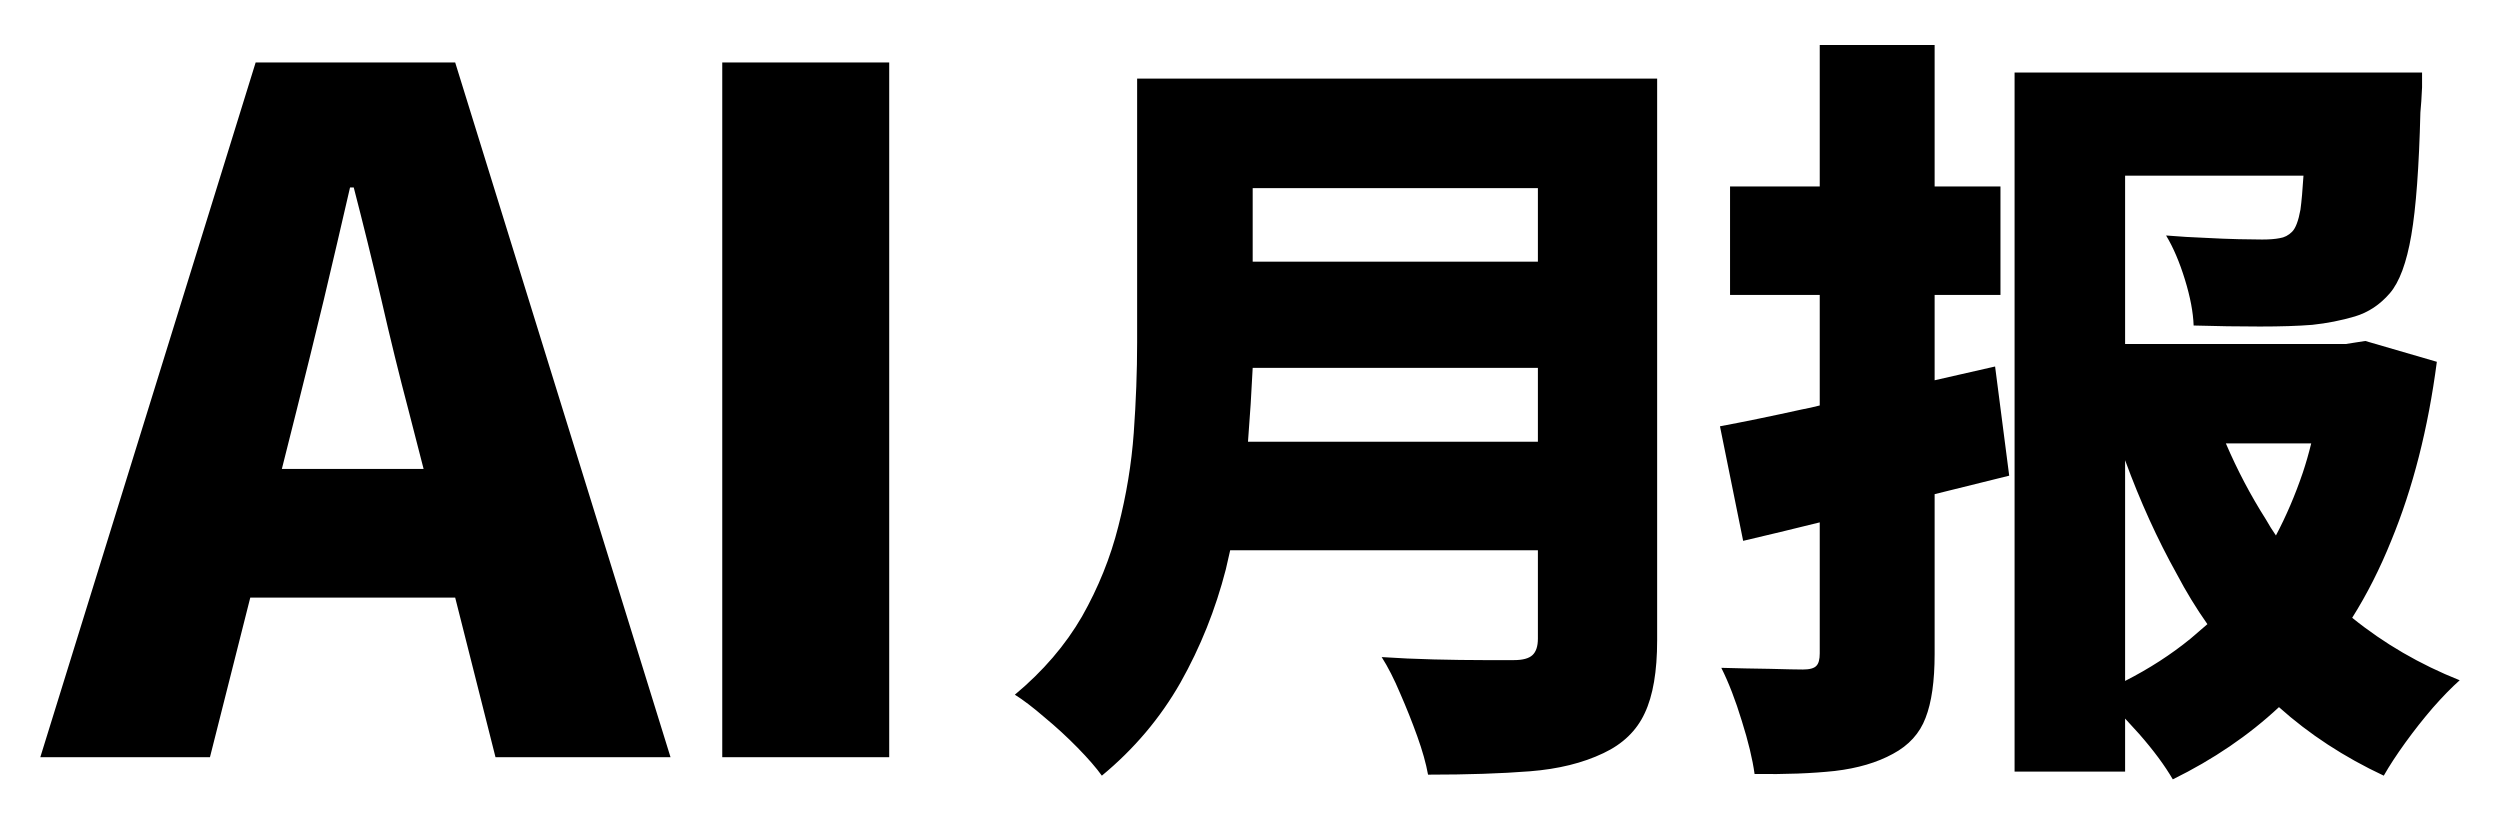
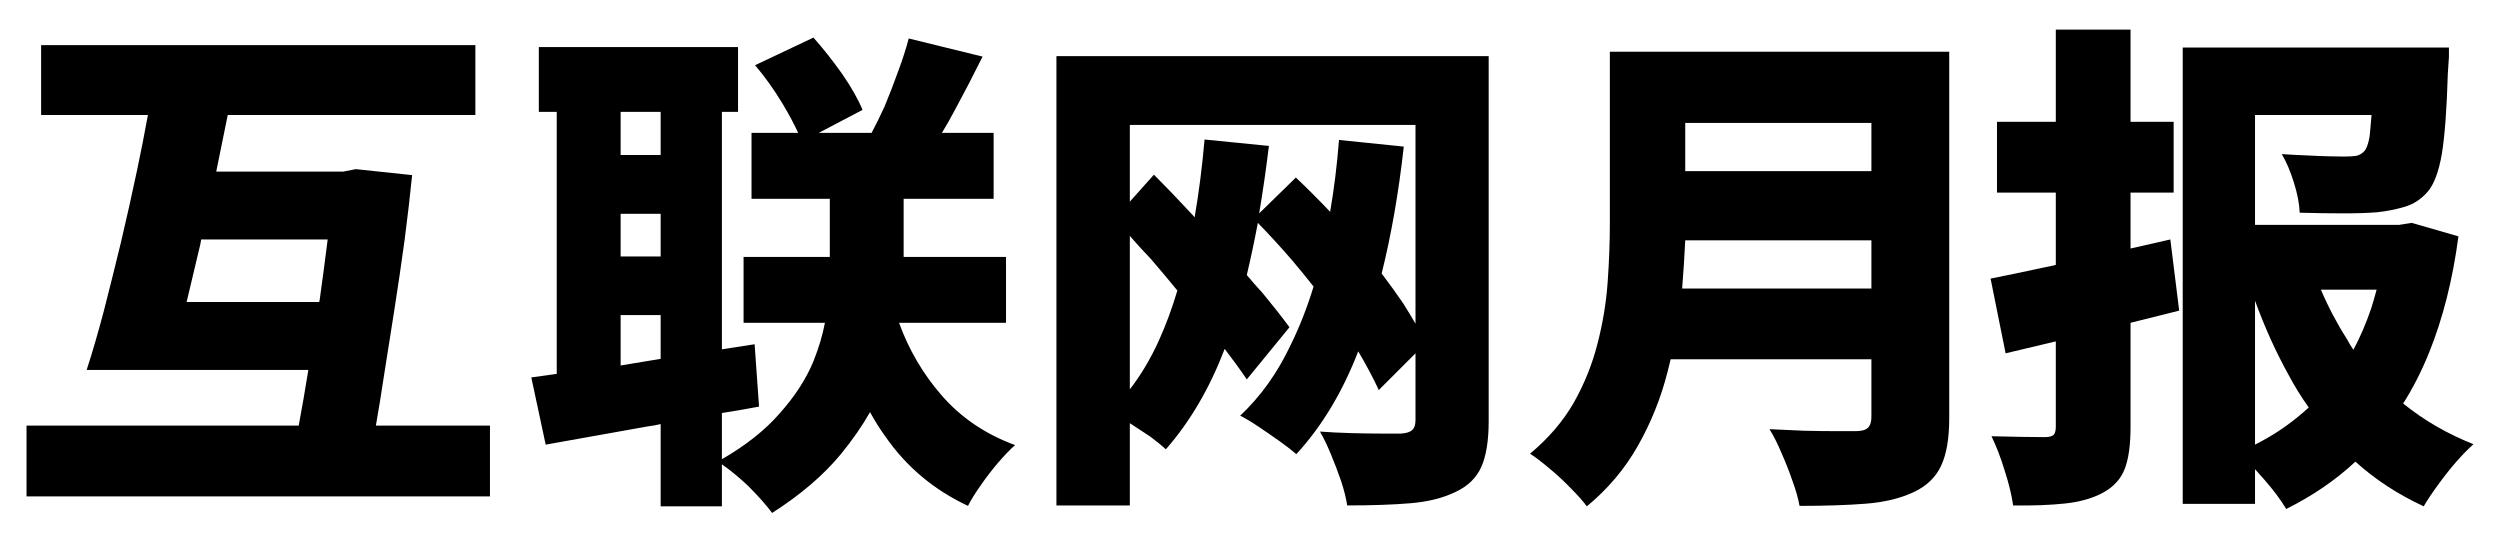
- <svg xmlns="http://www.w3.org/2000/svg" viewBox="0 -122.0 744.2 244.0">
-   <path id="accent" d="M62.5 103.4L12 103.4L76.1-103.4L135.5-103.4L199.6 103.4L147.5 103.4L135.5 55.9L74.5 55.9L62.5 103.4ZM83.9 17.6L126.1 17.6L121.6 0.1Q117.5-15.4 113.5-32.9Q109.4-50.4 105.3-66.2L105.3-66.2L104.2-66.2Q100.5-50.1 96.4-32.8Q92.2-15.4 88.3 0.1L88.3 0.1L83.9 17.6Z M264.7 103.4L215.0 103.4L215.0-103.4L264.7-103.4L264.7 103.4Z" />
-   <path id="ink" d="M338.5-20.0L338.5-98.6L493.3-98.6L493.3 68.6Q493.3 82.5 489.6 90.3Q486.0 98.1 477.3 102.2L477.3 102.2Q468.1 106.6 455.4 107.6Q442.7 108.6 425.1 108.6L425.1 108.6Q424.2 103.6 421.9 97.2Q419.6 90.8 416.8 84.4Q414.1 78.0 411.3 73.6L411.3 73.6Q418.7 74.1 426.8 74.3Q434.9 74.5 441.6 74.5L441.6 74.5L450.7 74.5Q454.6 74.5 456.2 73.0Q457.8 71.5 457.8 68.1L457.8 68.1L457.8 41.8L366.2 41.8Q365.5 44.8 364.9 47.5L364.9 47.5Q360.3 65.4 351.4 81.2Q342.4 97.0 328.0 108.9L328.0 108.9Q325.5 105.4 320.8 100.6Q316.1 95.8 310.9 91.5Q305.8 87.1 302.1 84.8L302.1 84.8Q314.7 74.3 322.1 61.5Q329.4 48.6 332.9 34.7Q336.5 20.7 337.5 6.8Q338.5-7.2 338.5-20.0L338.5-20.0ZM457.8-12.5L372.9-12.5Q372.4-1.9 371.5 9.5L371.5 9.5L457.8 9.5L457.8-12.5ZM457.8-66.0L372.9-66.0L372.9-44.1L457.8-44.1L457.8-66.0Z M599.7 107.7L599.7-100.4L721.0-100.4L721.0-96.0Q720.8-91.5 720.5-88.5L720.5-88.5Q719.9-64.2 717.8-52.0Q715.7-39.7 711.4-34.7Q707.0-29.6 701.0-27.8Q694.9-26.0 688.3-25.3L688.3-25.3Q682.1-24.8 672.7-24.8Q663.3-24.8 653.0-25.1L653.0-25.1Q652.8-31.0 650.4-38.8Q648.0-46.6 644.8-51.9L644.8-51.9Q650.9-51.4 656.4-51.2Q661.9-50.9 666.4-50.8Q670.9-50.7 673.4-50.7L673.4-50.7Q676.6-50.7 678.6-51.1Q680.7-51.4 682.3-53.0Q683.9-54.6 684.8-59.6L684.8-59.6Q685.3-63.3 685.7-69.7L685.7-69.7L632.6-69.7L632.6-19.6L698.3-19.6L704.1-20.5L725.4-14.3Q721.5 15.5 711.8 39.0L711.8 39.0Q706.8 51.4 700.2 61.9L700.2 61.9Q714.4 73.4 732.2 80.5L732.2 80.5Q728.6 83.7 724.2 88.7Q719.9 93.7 716.0 99.1Q712.1 104.5 709.6 108.9L709.6 108.9Q691.9 100.6 678.4 88.5L678.4 88.5Q664.9 101.1 646.8 110L646.8 110Q643.2 103.8 636.8 96.5L636.8 96.5Q634.7 94.2 632.6 91.9L632.6 91.9L632.6 107.7L599.7 107.7ZM518.9 39.0L512.0 4.9Q522.7 2.9 536.3-0.1L536.3-0.1Q539.0-0.6 541.7-1.3L541.7-1.3L541.7-34.2L515.0-34.2L515.0-66.5L541.7-66.5L541.7-108.6L575.9-108.6L575.9-66.5L595.5-66.5L595.5-34.2L575.9-34.2L575.9-8.8Q585.0-10.9 593.9-12.9L593.9-12.9L598.1 19.6Q587.1 22.3 575.9 25.1L575.9 25.1L575.9 72.7Q575.9 84.8 573.2 91.7Q570.6 98.6 563.5 102.4Q556.4 106.3 546.2 107.5Q536.0 108.6 522.3 108.4L522.3 108.4Q521.4 101.8 518.5 92.6Q515.7 83.4 512.4 76.8L512.4 76.8Q519.5 77.0 526.9 77.1Q534.2 77.3 536.7 77.3L536.7 77.3Q539.7 77.3 540.7 76.2Q541.7 75.2 541.7 72.5L541.7 72.5L541.7 33.5Q529.6 36.5 518.9 39.0L518.9 39.0ZM657.1 63.8L657.1 63.8Q652.1 56.7 648.0 48.9L648.0 48.9Q639.3 33.3 632.6 15.0L632.6 15.0L632.6 80.7Q643.4 75.2 652.1 68.1L652.1 68.1Q654.6 66.0 657.1 63.8ZM688.0 10.0L662.6 10.0Q667.7 21.9 674.5 32.6L674.5 32.6Q675.9 35.1 677.5 37.4L677.5 37.4Q682.1 28.7 685.5 18.7L685.5 18.7Q686.9 14.5 688.0 10.0L688.0 10.0Z" />
+ <svg xmlns="http://www.w3.org/2000/svg" viewBox="0 -122.0 1130.7 244.0">
+   <path id="accent" d="M18.6-70.0L18.6-101.6L215.0-101.6L215.0-70.0L103.0-70.0Q100.5-57.6 97.8-44.4L97.8-44.4L155.3-44.4L160.9-45.5L186.4-42.8Q185.0-28.9 183.0-13.5Q180.9 1.9 178.4 17.9Q175.9 33.9 173.4 49.6L173.4 49.6Q171.8 60.3 170.0 70.5L170.0 70.5L221.6 70.5L221.6 102.5L12 102.5L12 70.5L135.1 70.5Q137.3 58.7 139.4 45.7L139.4 45.7Q139.4 45.5 139.4 45.3L139.4 45.3L39.2 45.3Q43.1 33.3 47.0 18.5Q50.8 3.7 54.7-12.4Q58.5-28.5 61.9-44.6L61.9-44.6Q64.7-57.8 66.9-70.0L66.9-70.0L18.6-70.0ZM84.4 14.6L144.4 14.6Q144.4 14.2 144.6 13.5L144.6 13.5Q146.6-0.8 148.2-13.7L148.2-13.7L91.0-13.7Q90.8-12.6 90.6-11.5L90.6-11.5Q87.4 2.2 84.4 14.6L84.4 14.6Z M339.9-32.1L339.9-61.9L361.0-61.9Q358.3-67.8 354.0-75.0L354.0-75.0Q348.1-84.8 341.5-92.5L341.5-92.5L367.9-105.0Q374.4-97.7 380.8-88.7Q387.1-79.6 390.1-72.3L390.1-72.3L370.3-61.9L394.2-61.9Q397.1-67.3 400.1-73.9L400.1-73.9Q403.3-81.6 406.2-89.7Q409.2-97.7 411.0-104.6L411.0-104.6L444.4-96.4Q438.2-83.9 431.9-72.3L431.9-72.3Q428.9-66.6 426.0-61.9L426.0-61.9L449.4-61.9L449.4-32.1L408.7-32.1L408.7-5.8L455.0-5.8L455.0 24.0L406.7 24.0Q406.7 24.0 406.7 24.2L406.7 24.2Q413.3 42.3 425.7 56.6L425.7 56.6Q438.9 71.9 459.1 79.3L459.1 79.3Q455.5 82.5 451.4 87.3Q447.3 92.1 443.7 97.3Q440.0 102.5 437.8 106.8L437.8 106.8Q414.6 95.9 400.5 75.5L400.5 75.5Q396.7 70.3 393.5 64.4L393.5 64.4Q388.1 73.9 380.3 83.4L380.3 83.4Q368.5 97.7 349.2 110L349.2 110Q345.4 104.8 338.3 97.7L338.3 97.7Q332.0 91.8 326.5 88.0L326.5 88.0L326.5 107.0L298.8 107.0L298.8 69.8Q295.9 70.5 292.7 70.9L292.7 70.9Q267.0 75.5 246.8 79.1L246.8 79.1L240.3 48.7Q245.7 48.0 251.8 47.1L251.8 47.1L251.8-71.4L243.7-71.4L243.7-100.7L333.8-100.7L333.8-71.4L326.5-71.4L326.5 36.0Q334.0 34.9 341.3 33.7L341.3 33.7L343.3 61.9Q334.9 63.5 326.5 64.8L326.5 64.8L326.5 85.7Q342.9 76.2 352.6 65.0L352.6 65.0Q362.9 53.5 367.9 41.4L367.9 41.4Q371.5 32.4 373.1 24.0L373.1 24.0L336.3 24.0L336.3-5.8L375.3-5.8L375.3-32.1L339.9-32.1ZM298.8 40.3L298.8 40.3L298.8 20.5L280.7 20.5L280.7 43.3Q289.5 41.9 298.8 40.3ZM280.7-51.9L298.8-51.9L298.8-71.4L280.7-71.4L280.7-51.9ZM280.7-6.0L298.8-6.0L298.8-25.3L280.7-25.3L280.7-6.0Z M477.8 106.6L477.8-96.6L673.3-96.6L673.3 68.5Q673.3 81.6 670.0 89.1Q666.7 96.6 658.3 100.5L658.3 100.5Q649.9 104.6 638.0 105.6Q626.1 106.6 609.3 106.6L609.3 106.6Q608.6 101.8 606.6 95.7Q604.5 89.6 602.0 83.6Q599.5 77.5 597.0 73.2L597.0 73.2Q604.1 73.7 611.5 73.9Q619.0 74.1 625.2 74.1L625.2 74.1L633.6 74.1Q637.2 73.9 638.7 72.5Q640.2 71.2 640.2 68.0L640.2 68.0L640.2 37.8L623.6 54.4Q619.9 46.4 614.3 36.9L614.3 36.9Q603.6 64.6 586.3 83.4L586.3 83.4Q583.8 81.2 579.1 77.8Q574.3 74.4 569.4 71.1Q564.5 67.8 560.9 66.0L560.9 66.0Q574.8 53.0 583.8 33.9L583.8 33.9Q589.8 21.7 594.1 7.6L594.1 7.6Q589.3 1.5 584.3-4.4L584.3-4.4Q576.6-13.3 568.9-21.2L568.9-21.2Q566.6-9.0 563.9 2.4L563.9 2.4Q567.5 6.7 571.1 10.6L571.1 10.6Q578.2 19.2 583.2 26.0L583.2 26.0L563.9 49.6Q559.8 43.5 553.9 35.8L553.9 35.8Q543.7 62.5 527.3 81.2L527.3 81.2Q524.8 78.9 520.3 75.5L520.3 75.5Q515.7 72.5 511.0 69.4L511.0 69.4L511.0 106.6L477.8 106.6ZM544.8-58.9L544.8-58.9L573.9-56.0Q572.0-40.3 569.5-25.5L569.5-25.5L586.1-41.7Q593.8-34.4 601.6-26.2L601.6-26.2Q604.3-41.9 605.6-58.7L605.6-58.7L634.9-55.7Q631.5-24.9 624.9 1.7L624.9 1.7Q630.2 8.7 634.7 15.3L634.7 15.3Q637.7 20.1 640.2 24.4L640.2 24.4L640.2-65.5L511.0-65.5L511.0-30.8L521.9-43.0Q530.0-34.9 538.7-25.5L538.7-25.5Q539.6-24.6 540.3-23.7L540.3-23.7Q543.2-40.5 544.8-58.9ZM532.5 9.4L532.5 9.4Q526.6 2.2 520.5-4.9L520.5-4.9Q515.5-10.1 511.0-15.3L511.0-15.3L511.0 54.1Q518.5 44.4 524.1 32.1L524.1 32.1Q528.9 21.5 532.5 9.4Z" />
+   <path id="ink" d="M728.1-20.8L728.1-98.6L881.6-98.6L881.6 67.1Q881.6 80.9 877.9 88.7Q874.3 96.4 865.7 100.5L865.7 100.5Q856.6 104.8 844.0 105.8Q831.4 106.8 813.9 106.8L813.9 106.8Q813.0 101.8 810.7 95.5Q808.5 89.1 805.7 82.8Q803.0 76.4 800.3 72.1L800.3 72.1Q807.6 72.5 815.6 72.8Q823.7 73.0 830.3 73.0L830.3 73.0L839.3 73.0Q843.2 73.0 844.8 71.5Q846.4 70.0 846.4 66.6L846.4 66.6L846.4 40.5L755.6 40.5Q754.9 43.5 754.2 46.2L754.2 46.2Q749.7 63.9 740.8 79.6Q732.0 95.2 717.7 107.0L717.7 107.0Q715.2 103.6 710.5 98.9Q705.9 94.1 700.7 89.8Q695.6 85.5 692.0 83.2L692.0 83.2Q704.5 72.8 711.8 60.1Q719.0 47.3 722.5 33.5Q726.1 19.6 727.1 5.8Q728.1-8.1 728.1-20.8L728.1-20.8ZM846.4-13.3L762.2-13.3Q761.7-2.8 760.8 8.5L760.8 8.5L846.4 8.5L846.4-13.3ZM846.4-66.4L762.2-66.4L762.2-44.6L846.4-44.6L846.4-66.4Z M987.2 105.9L987.2-100.5L1107.6-100.5L1107.6-96.2Q1107.3-91.6 1107.1-88.7L1107.1-88.7Q1106.4-64.6 1104.4-52.4Q1102.3-40.3 1098.0-35.3Q1093.7-30.3 1087.7-28.5Q1081.7-26.7 1075.1-26.0L1075.1-26.0Q1069.0-25.5 1059.7-25.5Q1050.4-25.5 1040.1-25.8L1040.1-25.8Q1039.9-31.7 1037.5-39.4Q1035.1-47.1 1032.0-52.3L1032.0-52.3Q1038.1-51.9 1043.5-51.7Q1049.0-51.4 1053.4-51.3Q1057.8-51.2 1060.3-51.2L1060.3-51.2Q1063.5-51.2 1065.6-51.5Q1067.6-51.9 1069.2-53.5Q1070.8-55.1 1071.7-60.1L1071.7-60.1Q1072.1-63.7 1072.6-70.0L1072.6-70.0L1019.9-70.0L1019.9-20.3L1085.1-20.3L1090.8-21.2L1111.9-15.1Q1108.0 14.4 1098.5 37.8L1098.5 37.8Q1093.5 50.1 1086.9 60.5L1086.9 60.5Q1101.0 71.9 1118.7 78.9L1118.7 78.9Q1115.1 82.1 1110.7 87.1Q1106.4 92.1 1102.6 97.4Q1098.7 102.7 1096.2 107.0L1096.2 107.0Q1078.7 98.9 1065.3 86.8L1065.3 86.8Q1051.9 99.3 1034.0 108.2L1034.0 108.2Q1030.4 102.1 1024.0 94.8L1024.0 94.8Q1022.0 92.5 1019.9 90.2L1019.9 90.2L1019.9 105.9L987.2 105.9ZM907.1 37.8L900.3 4.0Q910.9 1.9 924.3-1.0L924.3-1.0Q927.1-1.5 929.8-2.2L929.8-2.2L929.8-34.9L903.2-34.9L903.2-66.9L929.8-66.9L929.8-108.6L963.6-108.6L963.6-66.9L983.1-66.9L983.1-34.9L963.6-34.9L963.6-9.6Q972.7-11.7 981.6-13.7L981.6-13.7L985.6 18.5Q974.7 21.2 963.6 24.0L963.6 24.0L963.6 71.2Q963.6 83.2 961.0 90.0Q958.4 96.8 951.4 100.7Q944.3 104.6 934.2 105.7Q924.1 106.8 910.5 106.6L910.5 106.6Q909.6 100.0 906.7 90.9Q903.9 81.8 900.7 75.3L900.7 75.3Q907.8 75.5 915.0 75.6Q922.3 75.7 924.8 75.7L924.8 75.7Q927.7 75.7 928.8 74.7Q929.8 73.7 929.8 70.9L929.8 70.9L929.8 32.4Q917.8 35.3 907.1 37.8L907.1 37.8ZM1044.2 62.3L1044.2 62.3Q1039.2 55.3 1035.1 47.6L1035.1 47.6Q1026.5 32.1 1019.9 14.0L1019.9 14.0L1019.9 79.1Q1030.6 73.7 1039.2 66.6L1039.2 66.6Q1041.7 64.6 1044.2 62.3ZM1074.9 9.0L1049.7 9.0Q1054.7 20.8 1061.5 31.4L1061.5 31.4Q1062.8 33.9 1064.4 36.2L1064.4 36.2Q1069.0 27.6 1072.4 17.6L1072.4 17.6Q1073.7 13.5 1074.9 9.0L1074.9 9.0Z" />
</svg>
